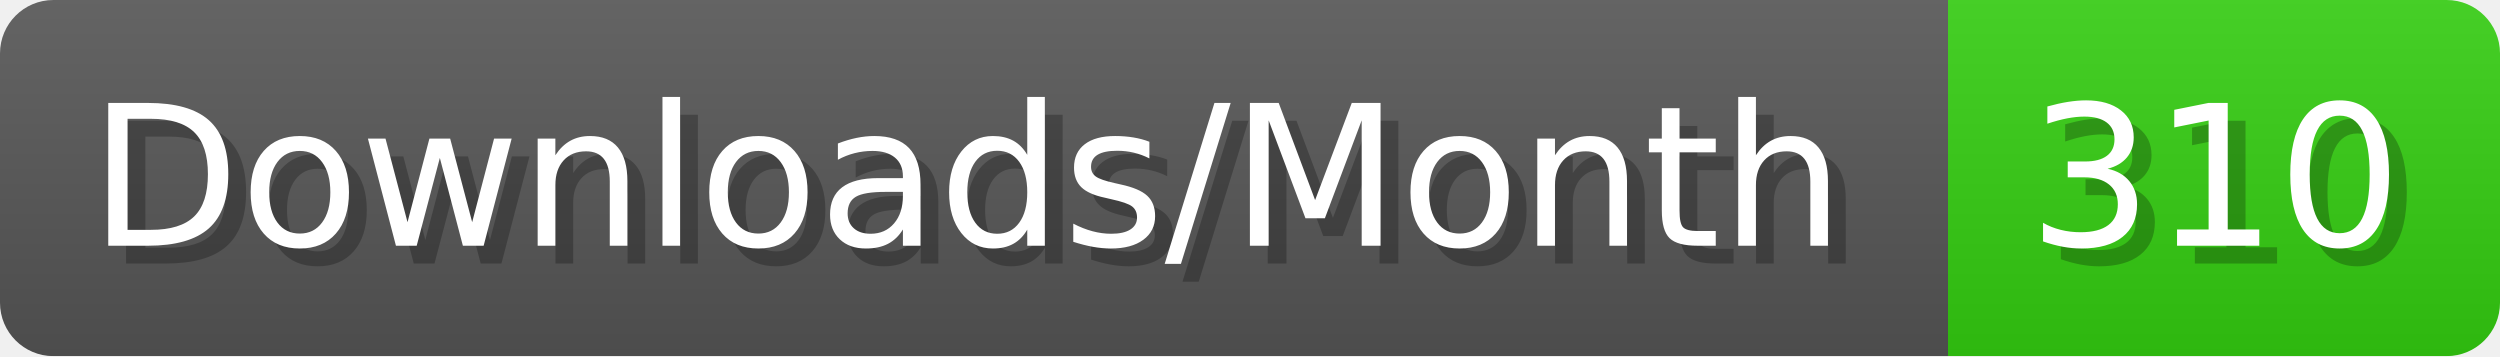
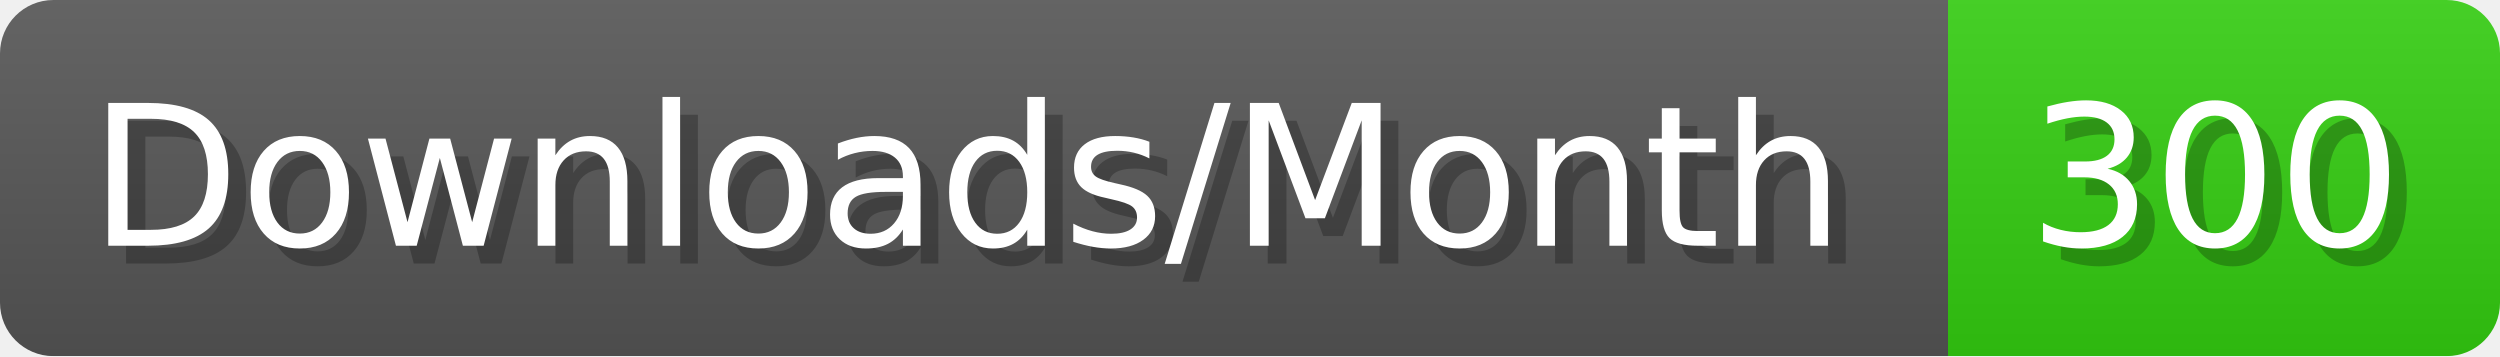
- <svg xmlns="http://www.w3.org/2000/svg" width="140.4" height="20" viewBox="0 0 1404 200" role="img" aria-label="Downloads/Month: 310">
+ <svg xmlns="http://www.w3.org/2000/svg" width="140.4" height="20" viewBox="0 0 1404 200" role="img" aria-label="Downloads/Month: 300">
  <linearGradient id="YlXUI" x2="0" y2="100%">
    <stop offset="0" stop-opacity=".1" stop-color="#EEE" />
    <stop offset="1" stop-opacity=".1" />
  </linearGradient>
  <mask id="JHhop">
    <rect width="1404" height="200" rx="30" fill="#FFF" />
  </mask>
  <g mask="url(#JHhop)">
    <rect width="1094" height="200" fill="#555" />
    <rect width="310" height="200" fill="#3C1" x="1094" />
    <rect width="1404" height="200" fill="url(#YlXUI)" />
  </g>
  <g aria-hidden="true" fill="#fff" text-anchor="start" font-family="Verdana,DejaVu Sans,sans-serif" font-size="110">
    <text x="60" y="148" textLength="994" fill="#000" opacity="0.25">Downloads/Month</text>
    <text x="50" y="138" textLength="994">Downloads/Month</text>
-     <text x="1149" y="148" textLength="210" fill="#000" opacity="0.25">310</text>
-     <text x="1139" y="138" textLength="210">310</text>
+     <text x="1149" y="148" textLength="210" fill="#000" opacity="0.25">300</text>
+     <text x="1139" y="138" textLength="210">300</text>
  </g>
</svg>
